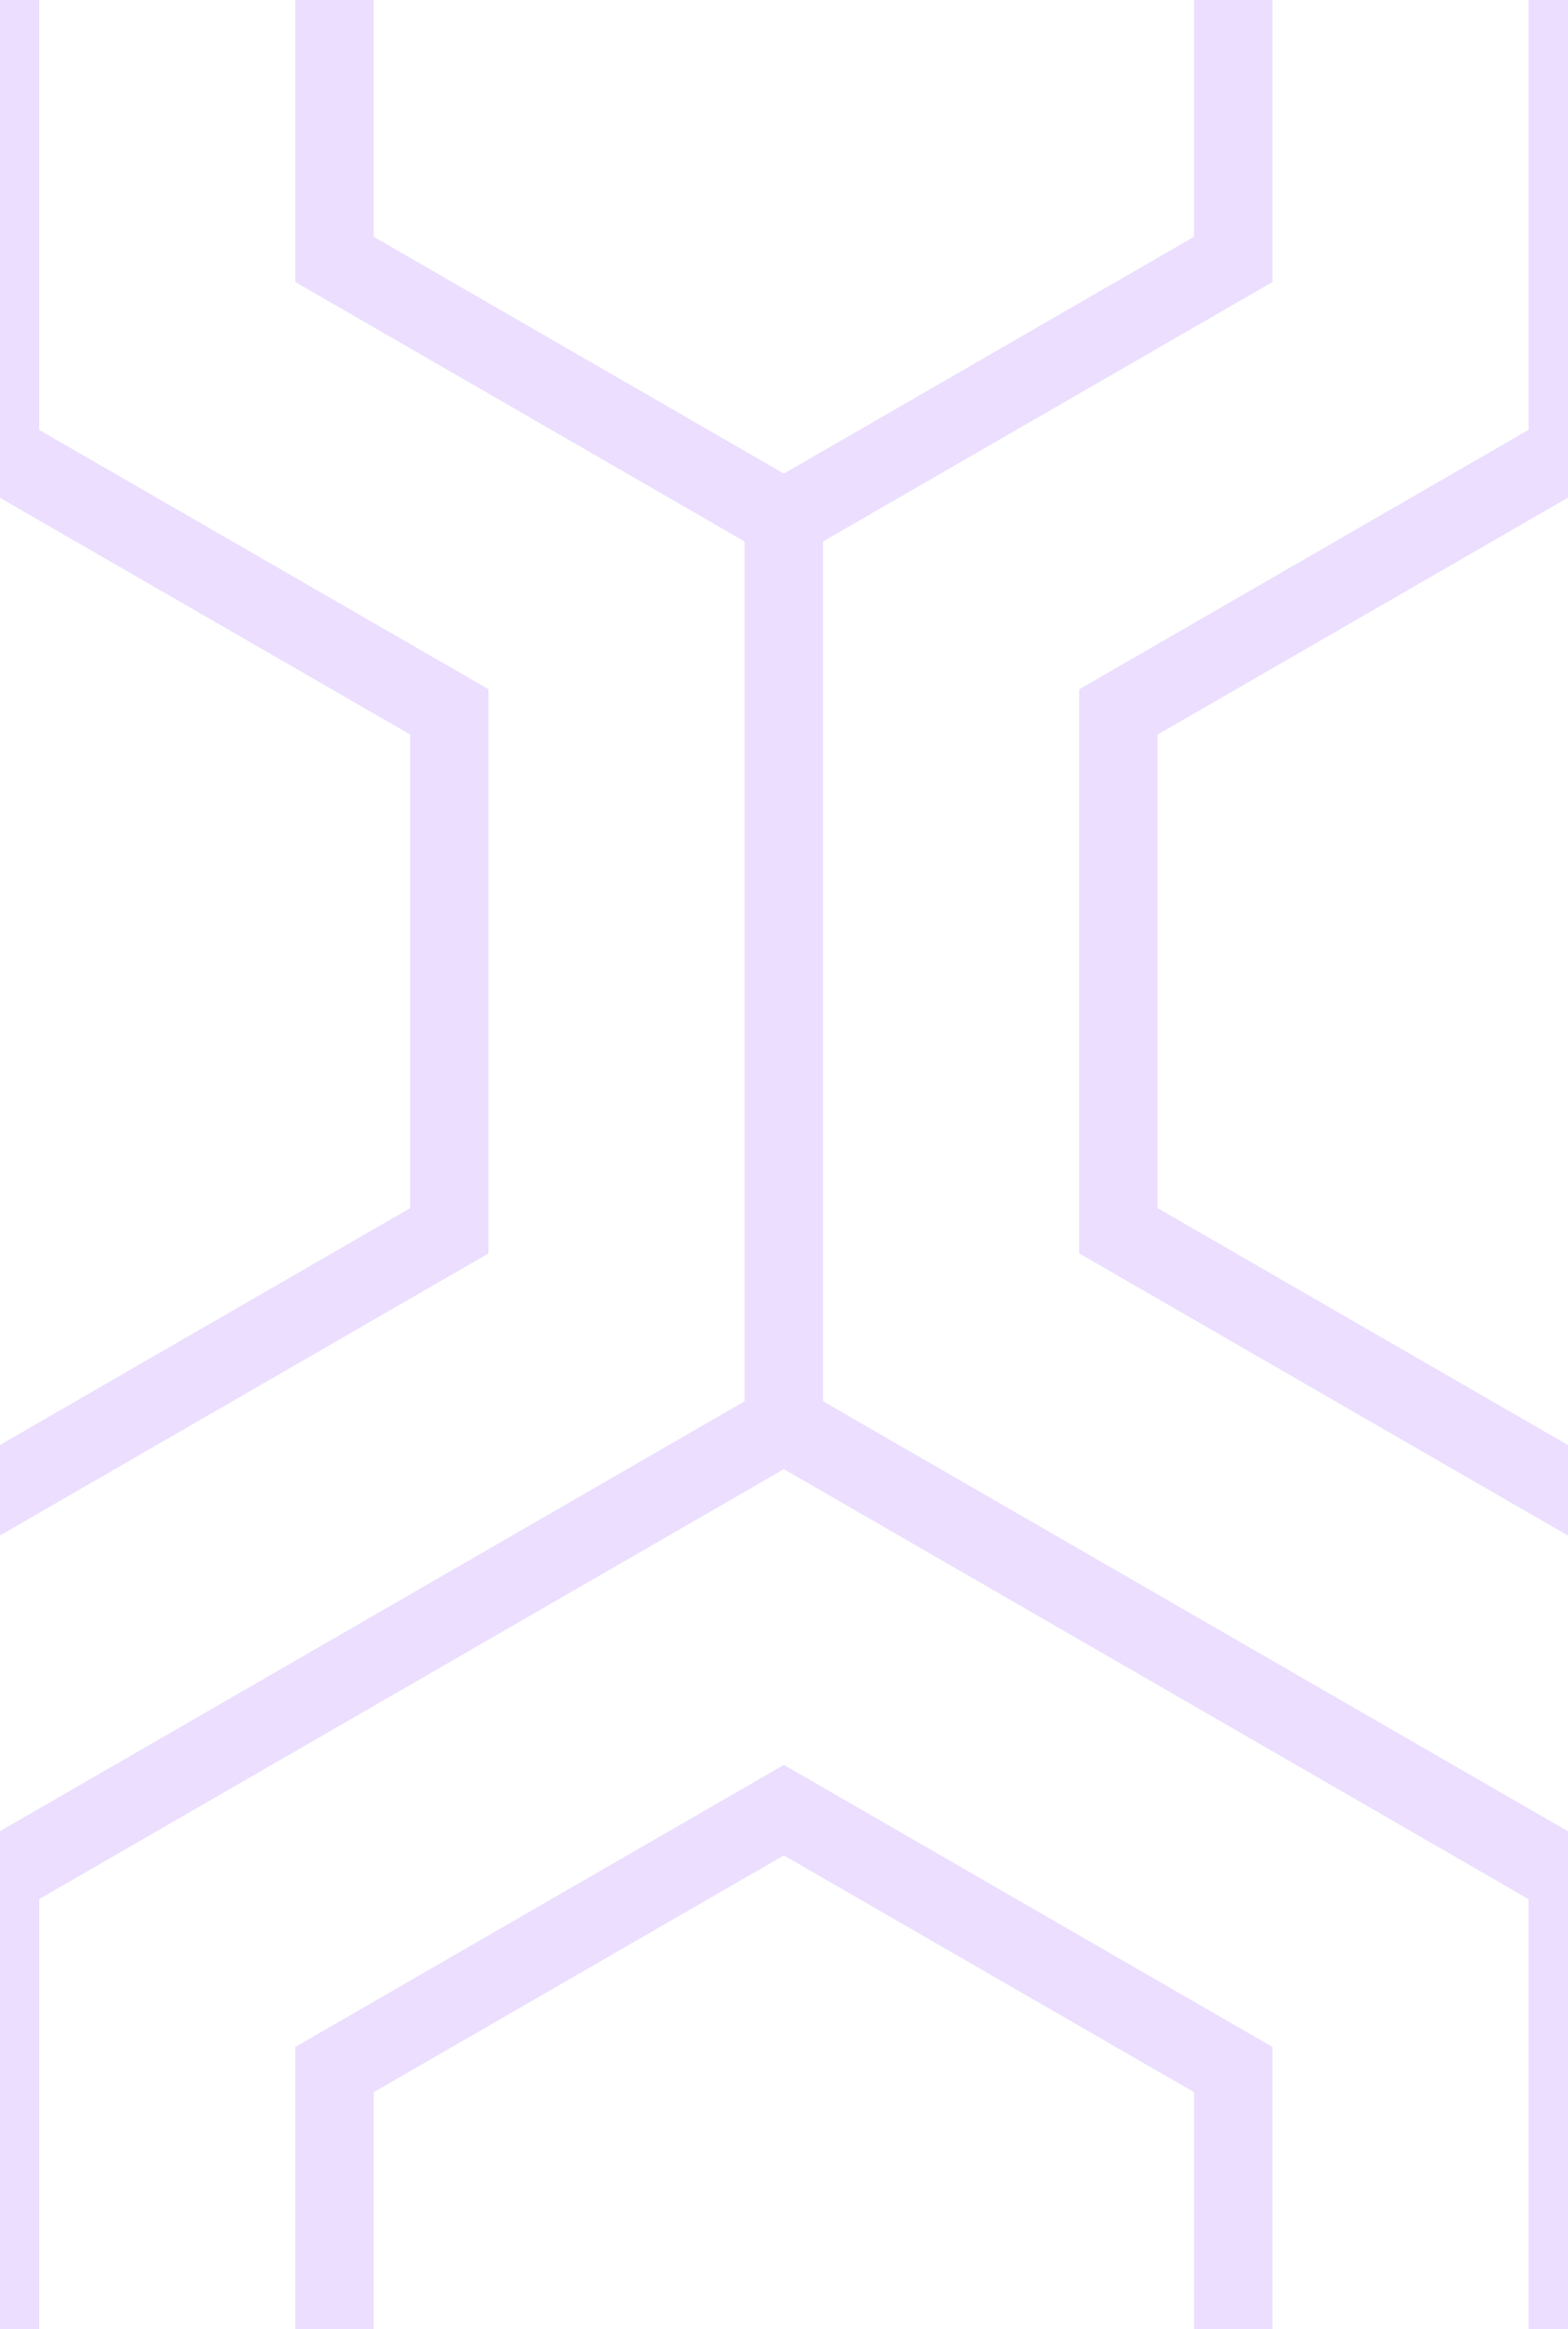
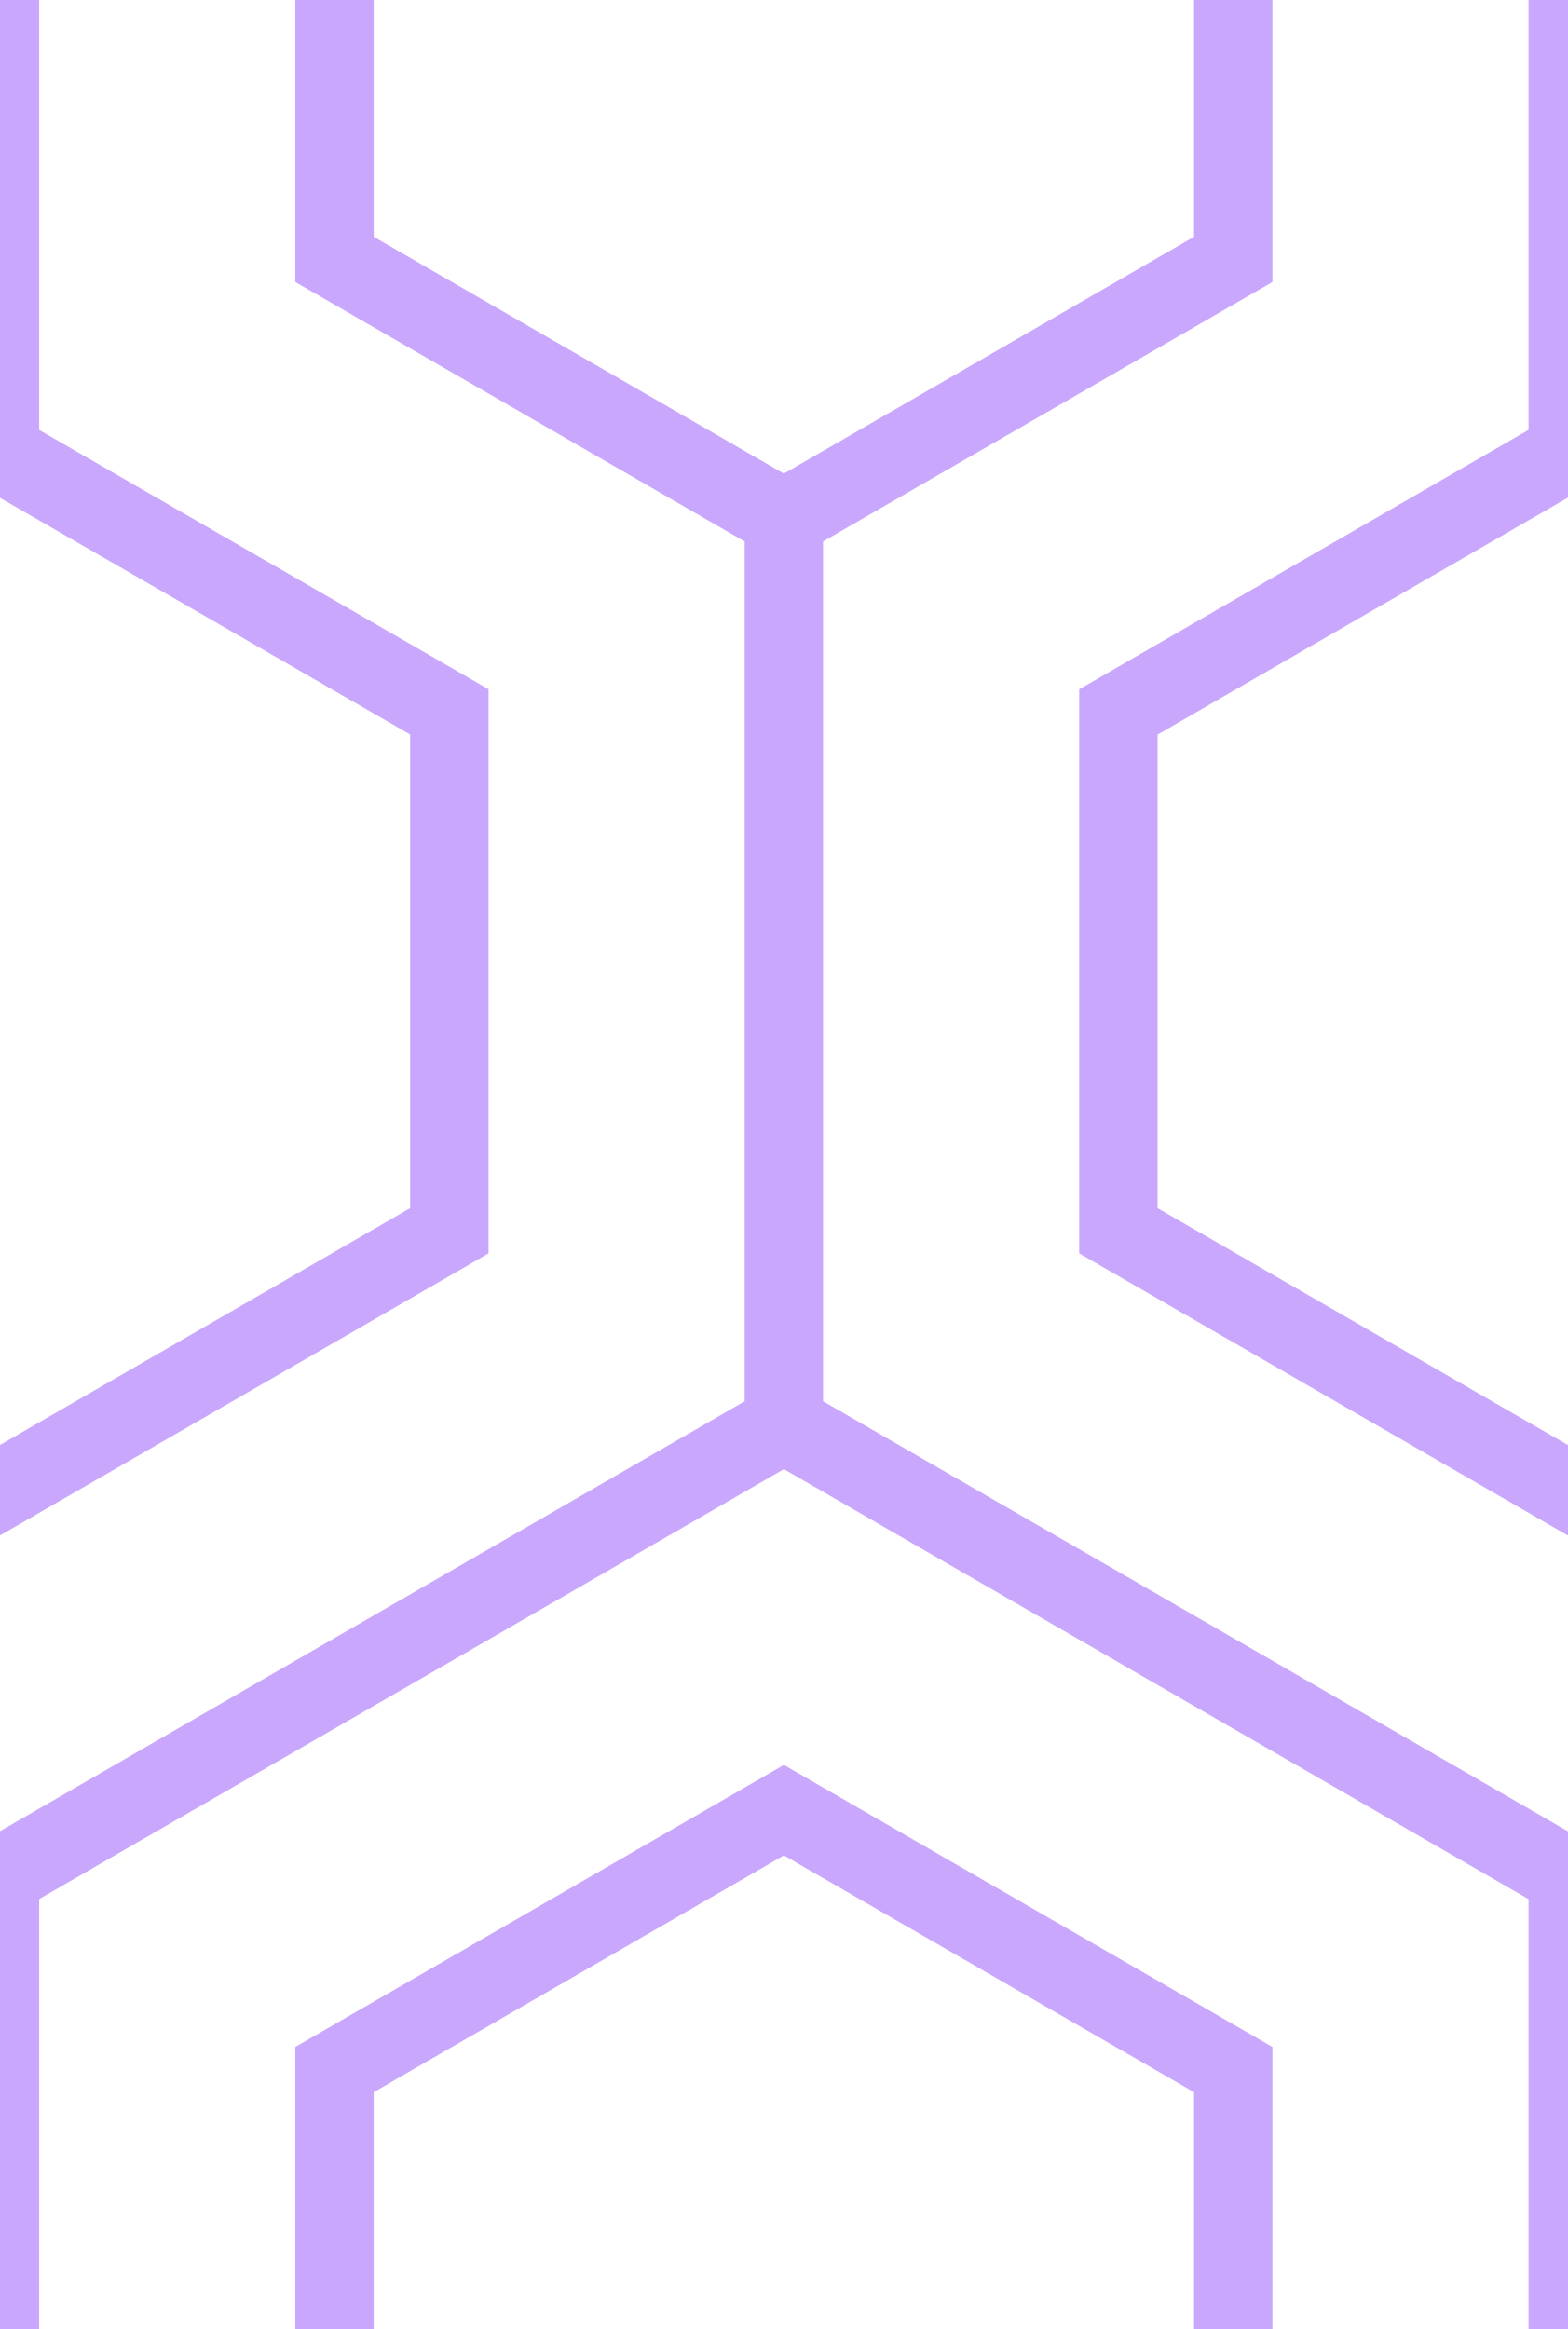
<svg xmlns="http://www.w3.org/2000/svg" width="40" height="59.428" transform="scale(1)">
-   <path d="M0 70.975V47.881m20-1.692L8.535 52.808v13.239L20 72.667l11.465-6.62V52.808zm0-32.95l11.465-6.62V-6.619L20-13.24 8.535-6.619V6.619L20 13.24m8.535 4.927v13.238L40 38.024l11.465-6.62V18.166L40 11.546zM20 36.333L0 47.88m0 0v23.094m0 0l20 11.548 20-11.548V47.88m0 0L20 36.333m0 0l20 11.549M0 11.547l-11.465 6.619v13.239L0 38.025l11.465-6.62v-13.24L0 11.548v-23.094l20-11.547 20 11.547v23.094M20 36.333V13.24" stroke-linecap="round" stroke-width="2" stroke="hsla(264, 96%, 56%, 0.15)" fill="none" />
+   <path d="M0 70.975V47.881m20-1.692L8.535 52.808v13.239L20 72.667l11.465-6.62V52.808zm0-32.95l11.465-6.62V-6.619L20-13.24 8.535-6.619V6.619L20 13.24m8.535 4.927v13.238L40 38.024l11.465-6.62V18.166L40 11.546zM20 36.333L0 47.88m0 0v23.094m0 0l20 11.548 20-11.548V47.88m0 0L20 36.333m0 0l20 11.549M0 11.547l-11.465 6.619v13.239L0 38.025l11.465-6.62v-13.24L0 11.548v-23.094l20-11.547 20 11.547v23.094M20 36.333V13.24" stroke-linecap="round" stroke-width="2" stroke="hsla(264, 96%, 56%, 0.4)" fill="none" />
</svg>
